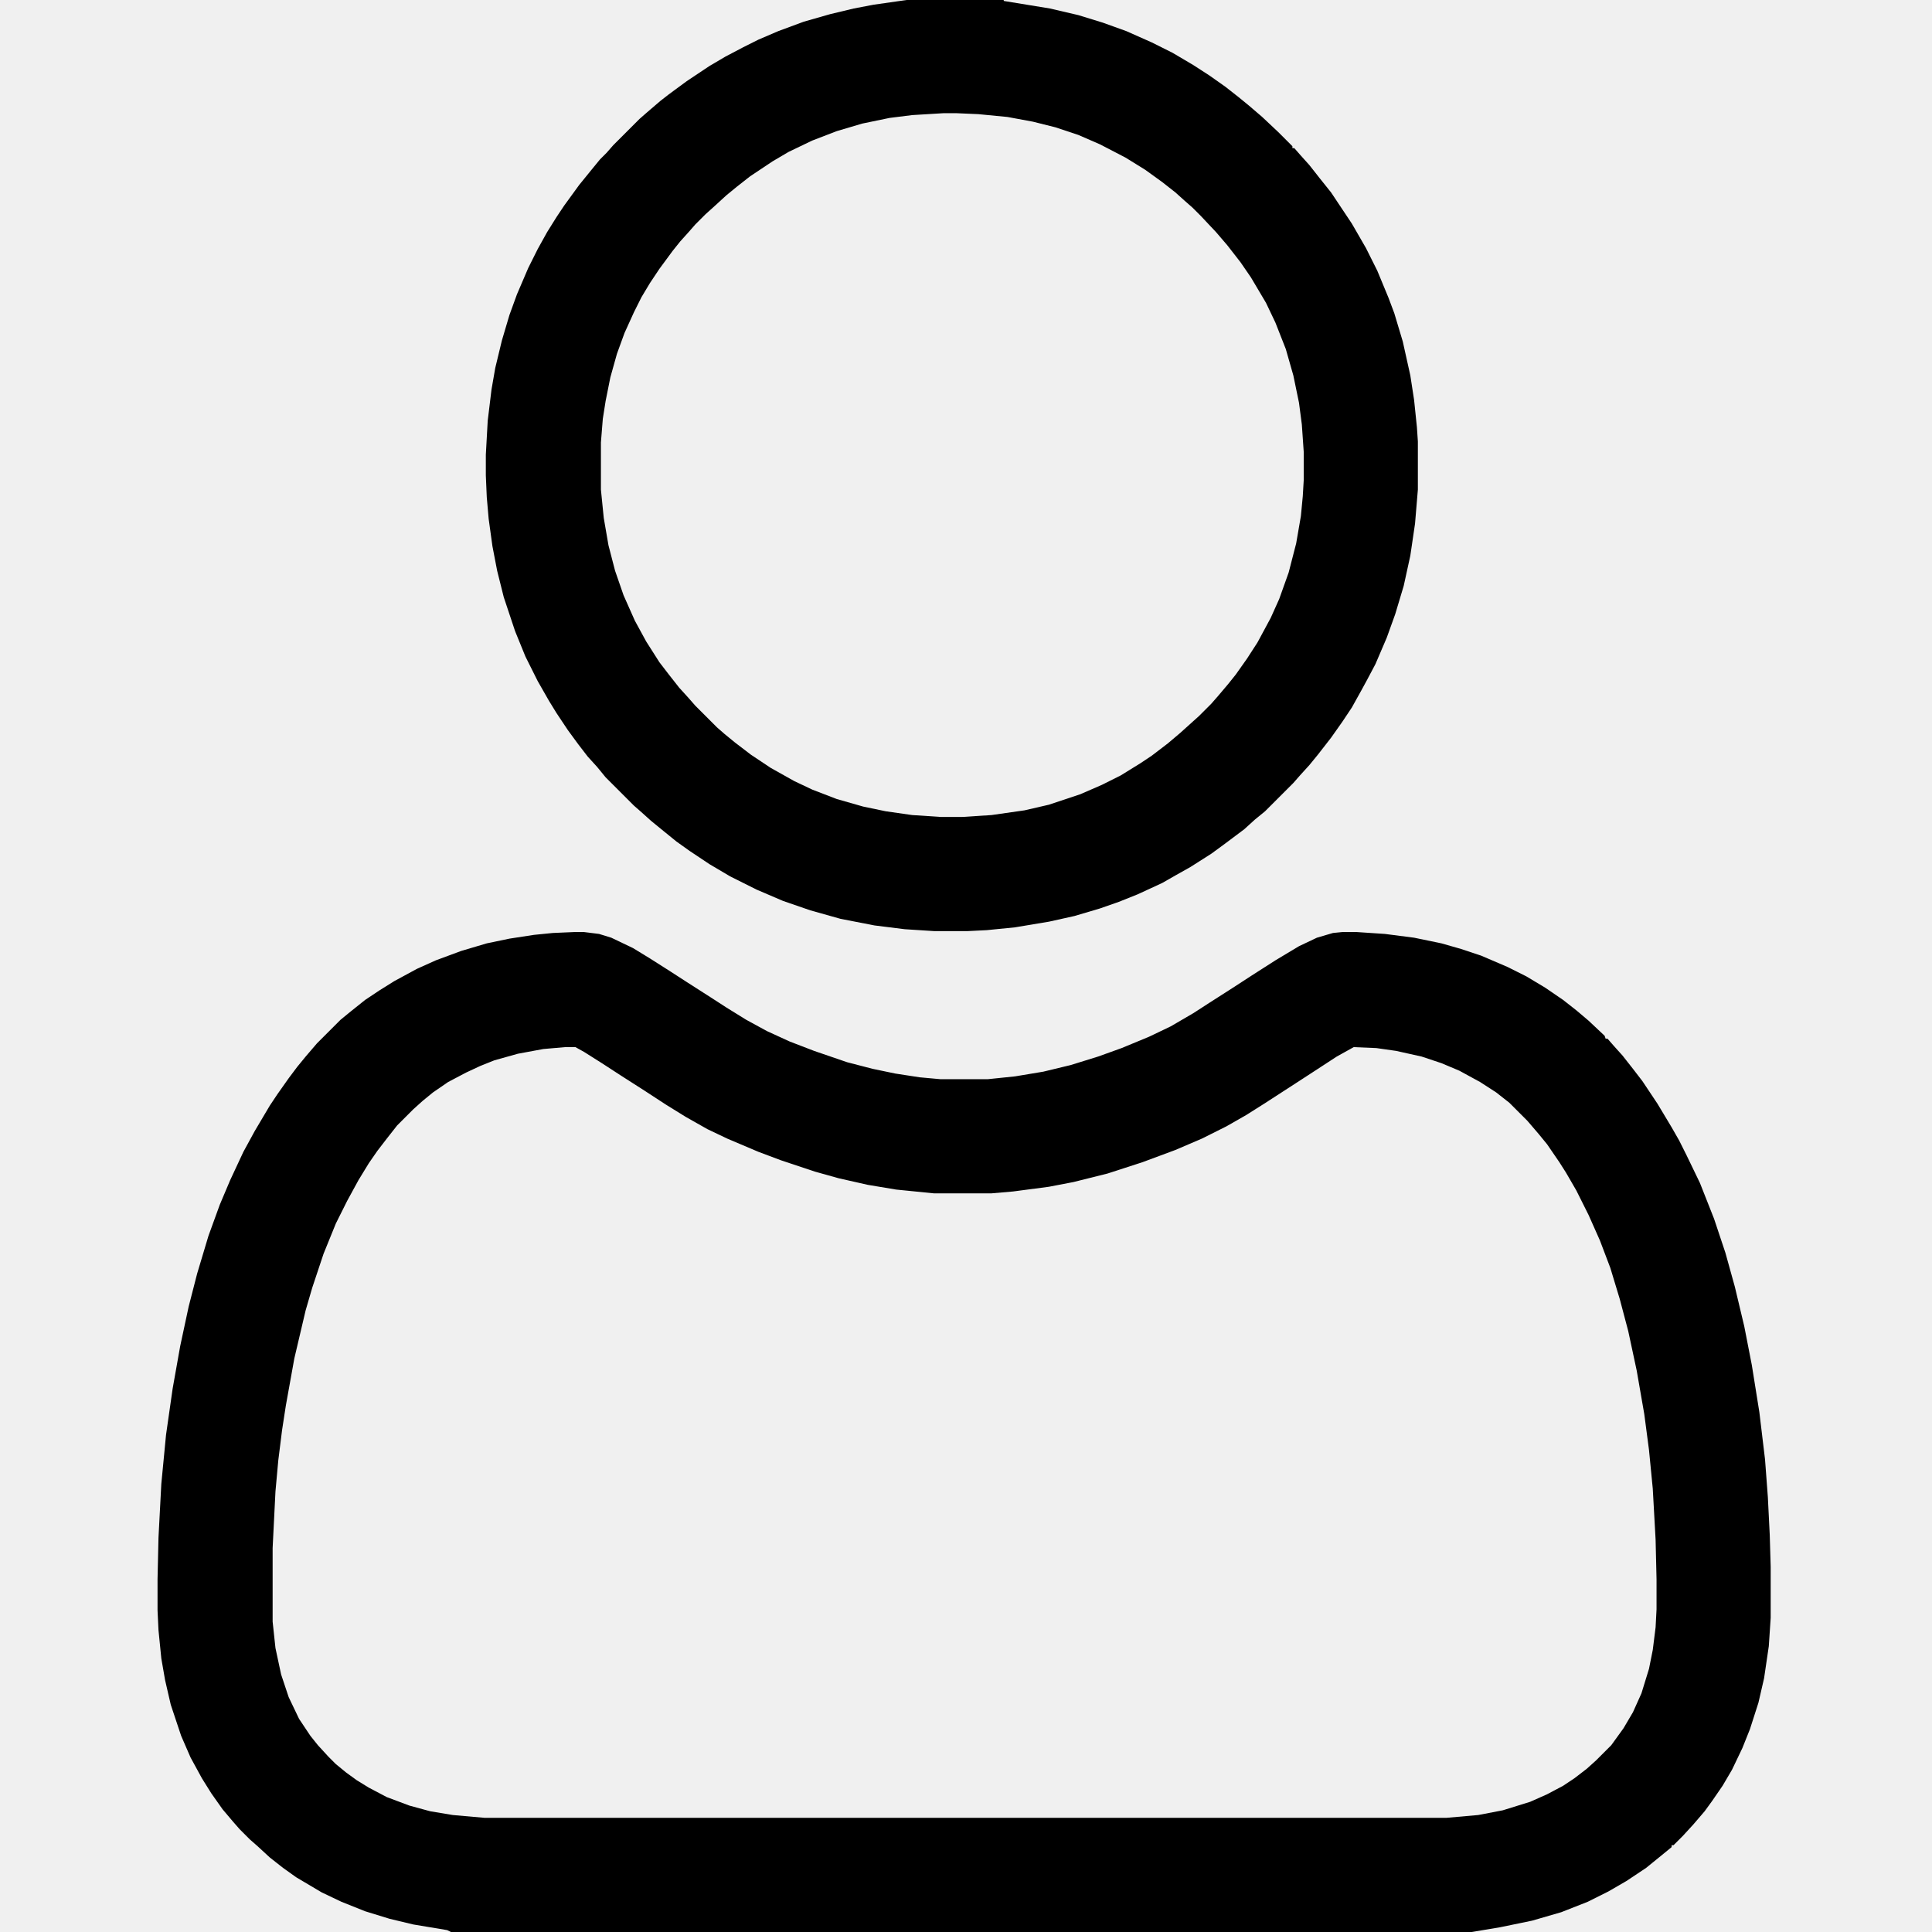
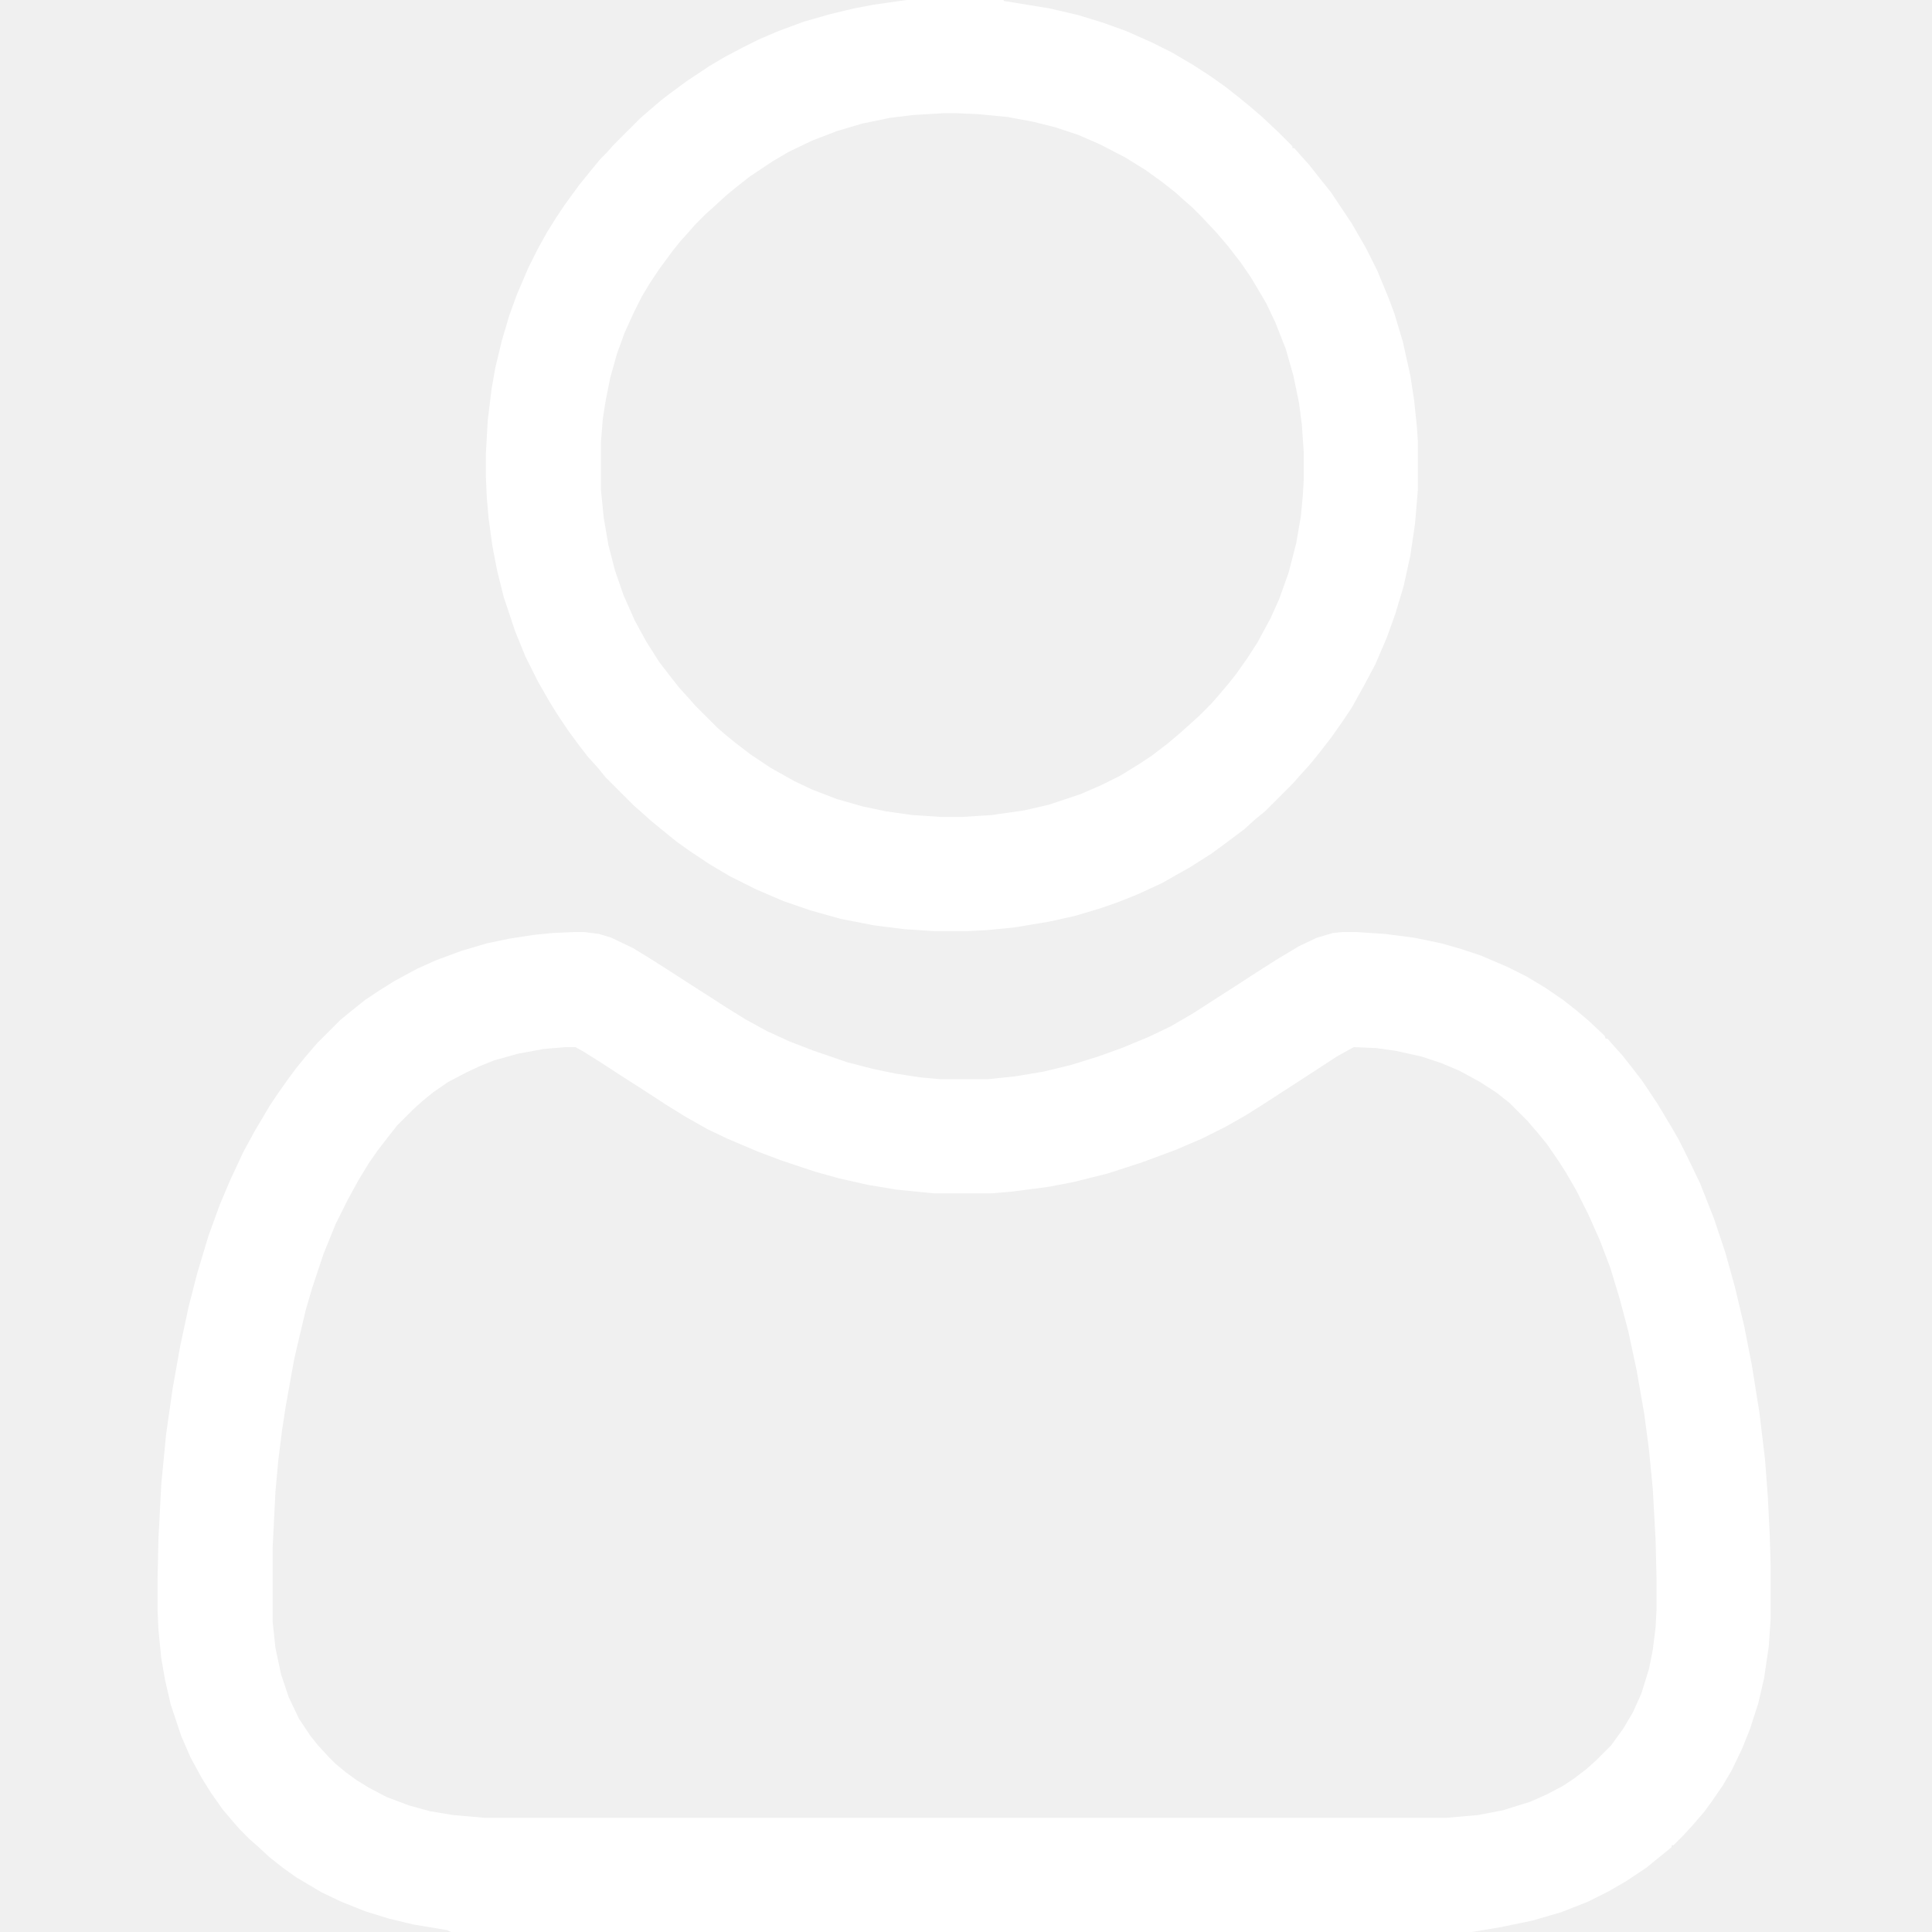
- <svg xmlns="http://www.w3.org/2000/svg" version="1.1" viewBox="0 0 2048 2048" width="1280" height="1280">
+ <svg xmlns="http://www.w3.org/2000/svg" fill="#FFF" version="1.1" viewBox="0 0 2048 2048" width="1280" height="1280">
  <path transform="translate(609,988)" d="m0 0h10l16 2 13 4 23 11 18 11 22 14 17 11 25 16 17 11 21 13 22 12 24 11 26 10 35 12 27 7 24 5 26 4 22 2h50l29-3 30-5 29-7 29-9 25-9 29-12 23-11 24-14 17-11 25-16 20-13 25-16 25-15 19-9 17-5 10-1h15l30 2 31 4 29 6 21 6 21 7 28 12 20 10 20 12 19 13 14 11 13 11 17 16 1 3h2l7 8 9 10 11 14 10 13 16 24 15 25 8 14 8 16 14 29 15 38 12 36 10 36 10 42 8 41 8 50 6 50 3 40 2 40 1 34v54l-2 30-5 34-6 26-9 28-8 20-11 23-10 17-11 16-8 11-12 14-11 12-10 10h-2v2l-11 9-16 13-21 14-19 11-22 11-28 11-31 9-34 7-30 5h-1082l-4-2-36-6-25-6-26-8-25-10-21-10-27-16-14-10-14-11-13-12-8-7-11-11-7-8-11-13-12-17-10-16-12-22-10-23-11-33-6-26-4-23-3-30-1-21v-33l1-44 3-57 5-52 7-49 8-45 9-42 9-35 12-40 12-33 11-26 14-30 12-22 16-27 8-12 12-17 9-12 9-11 12-14 25-25 11-9 15-12 15-10 16-10 24-13 20-9 27-10 27-8 24-5 26-4 20-2zm-10 122-23 2-27 5-25 7-15 6-15 7-19 10-16 11-11 9-10 9-17 17-11 14-10 13-9 13-11 18-12 22-12 24-13 32-12 36-7 24-12 51-9 50-4 26-4 32-3 33-3 60v78l3 28 6 28 8 24 11 23 12 18 8 10 11 12 8 8 11 9 11 8 13 8 19 10 24 9 22 6 24 4 34 3h1019l34-3 26-5 29-9 18-8 17-9 12-8 13-10 10-9 16-16 13-18 10-17 9-20 8-26 4-20 3-24 1-19v-32l-1-42-3-54-4-41-5-38-8-46-9-42-9-34-10-33-11-29-12-27-13-26-11-19-7-11-13-19-9-11-12-14-19-19-14-11-17-11-22-12-19-8-21-7-27-6-21-3-24-1-18 10-23 15-20 13-34 22-19 12-21 12-26 13-28 12-35 13-37 12-36 9-26 5-38 5-23 2h-61l-40-4-30-5-31-7-25-7-36-12-24-9-33-14-21-10-23-13-21-13-23-15-25-16-20-13-19-12-9-5z" />
  <path transform="translate(961)" d="m0 0h103v1l49 8 30 7 26 8 25 9 27 12 22 11 22 13 17 11 17 12 14 11 11 9 14 12 17 16 15 15v2h2l7 8 9 10 11 14 12 15 22 33 15 26 12 24 12 29 6 16 9 30 8 36 4 26 3 29 1 15v51l-3 36-5 34-7 32-9 30-9 25-12 28-9 17-6 11-10 18-10 15-12 17-14 18-9 11-10 11-7 8-30 30-11 9-11 10-20 15-15 11-22 14-16 9-14 8-26 12-20 8-20 7-27 8-27 6-36 6-30 3-20 1h-36l-31-2-32-4-36-7-32-9-29-10-28-12-28-14-22-13-21-14-14-10-16-13-11-9-10-9-8-7-30-30-9-11-10-11-10-13-11-15-12-18-8-13-12-21-13-26-11-27-12-36-7-28-5-26-4-29-2-23-1-23v-22l2-36 4-33 4-23 7-29 8-27 8-22 12-28 10-20 10-18 10-16 8-12 16-22 13-16 9-11 7-7 7-8 28-28 8-7 14-12 9-7 19-14 24-16 17-10 19-10 16-8 21-9 27-10 28-8 25-6 21-4zm39 120-33 2-24 3-29 6-27 8-26 10-25 12-17 10-24 16-14 11-11 9-12 11-10 9-11 11-7 8-9 10-8 10-14 19-10 15-9 15-8 16-10 22-8 22-7 25-5 25-3 19-2 25v50l3 30 5 29 7 27 9 26 12 27 12 22 14 22 10 13 11 14 10 11 7 8 23 23 8 7 11 9 17 13 21 14 25 14 19 9 26 10 28 8 24 5 28 4 30 2h23l31-2 35-5 26-6 33-11 23-10 20-10 21-13 12-8 17-13 13-11 20-18 13-13 7-8 11-13 8-10 12-17 11-17 14-26 9-20 10-28 8-31 5-29 2-21 1-17v-30l-2-29-3-23-6-29-8-28-11-28-10-21-16-27-11-16-14-18-12-14-16-17-9-9-8-7-10-9-14-11-18-13-21-13-27-14-23-10-24-8-24-6-27-5-31-3-23-1z" />
</svg>
